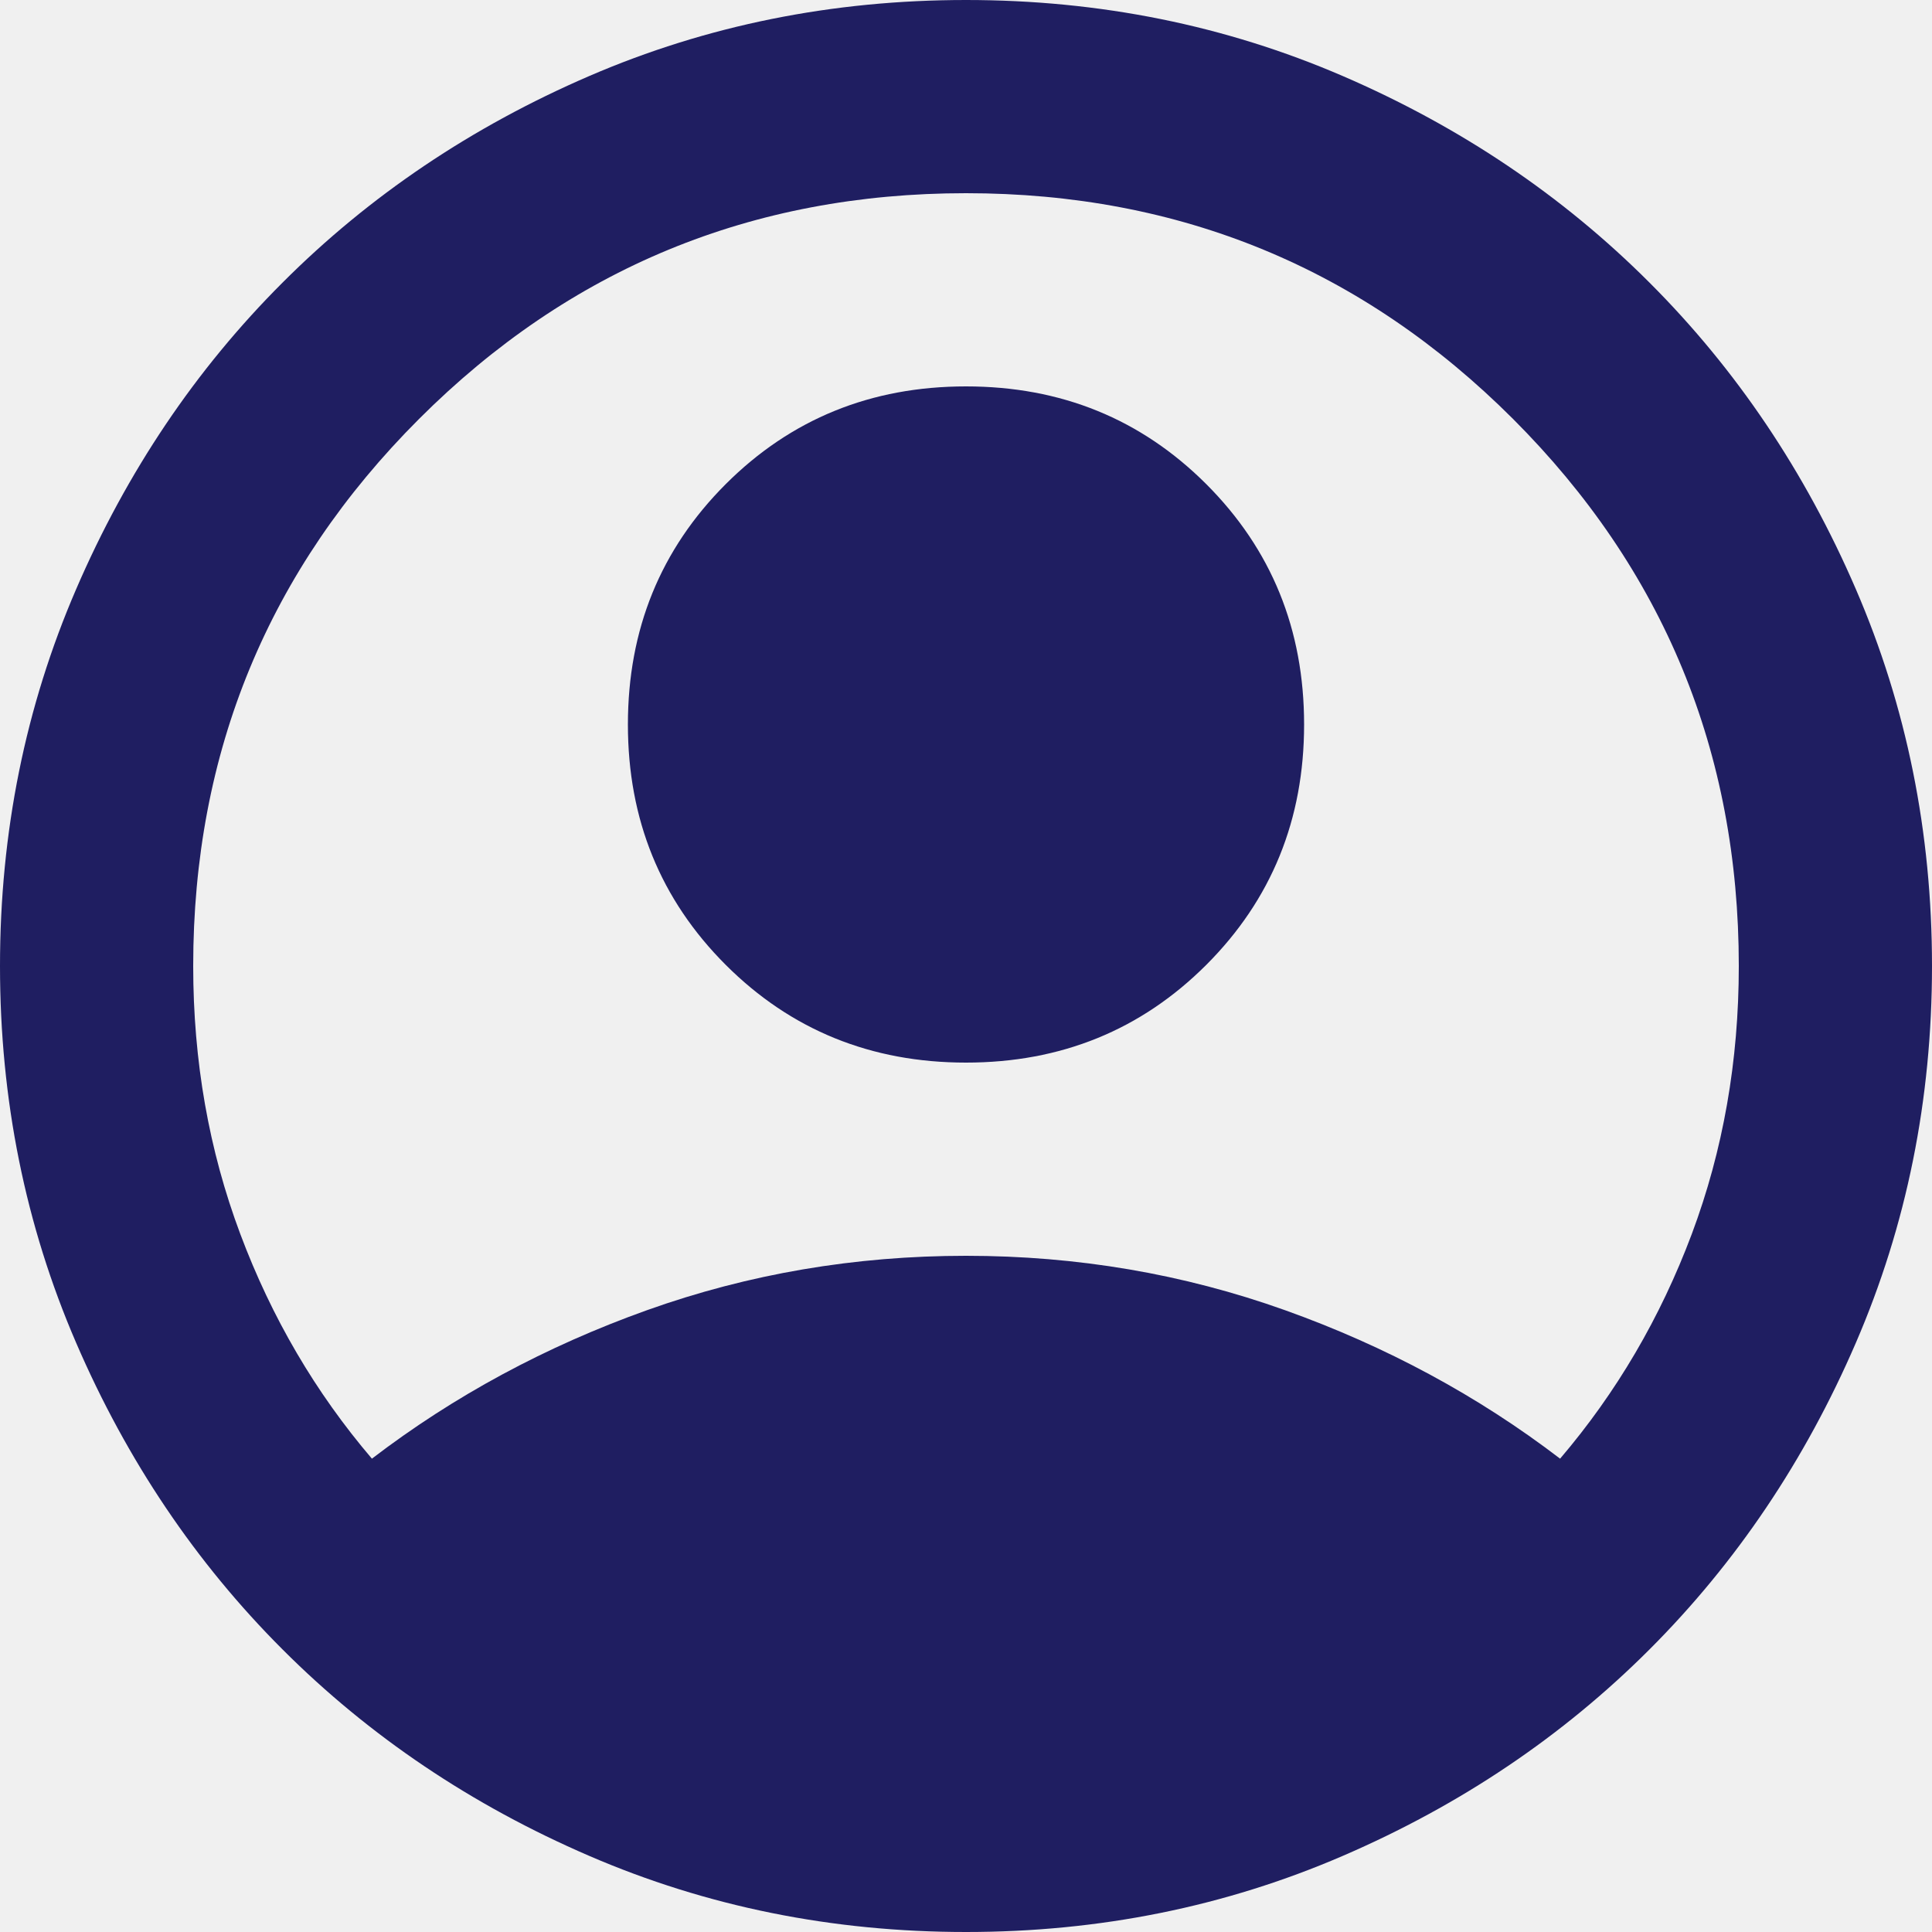
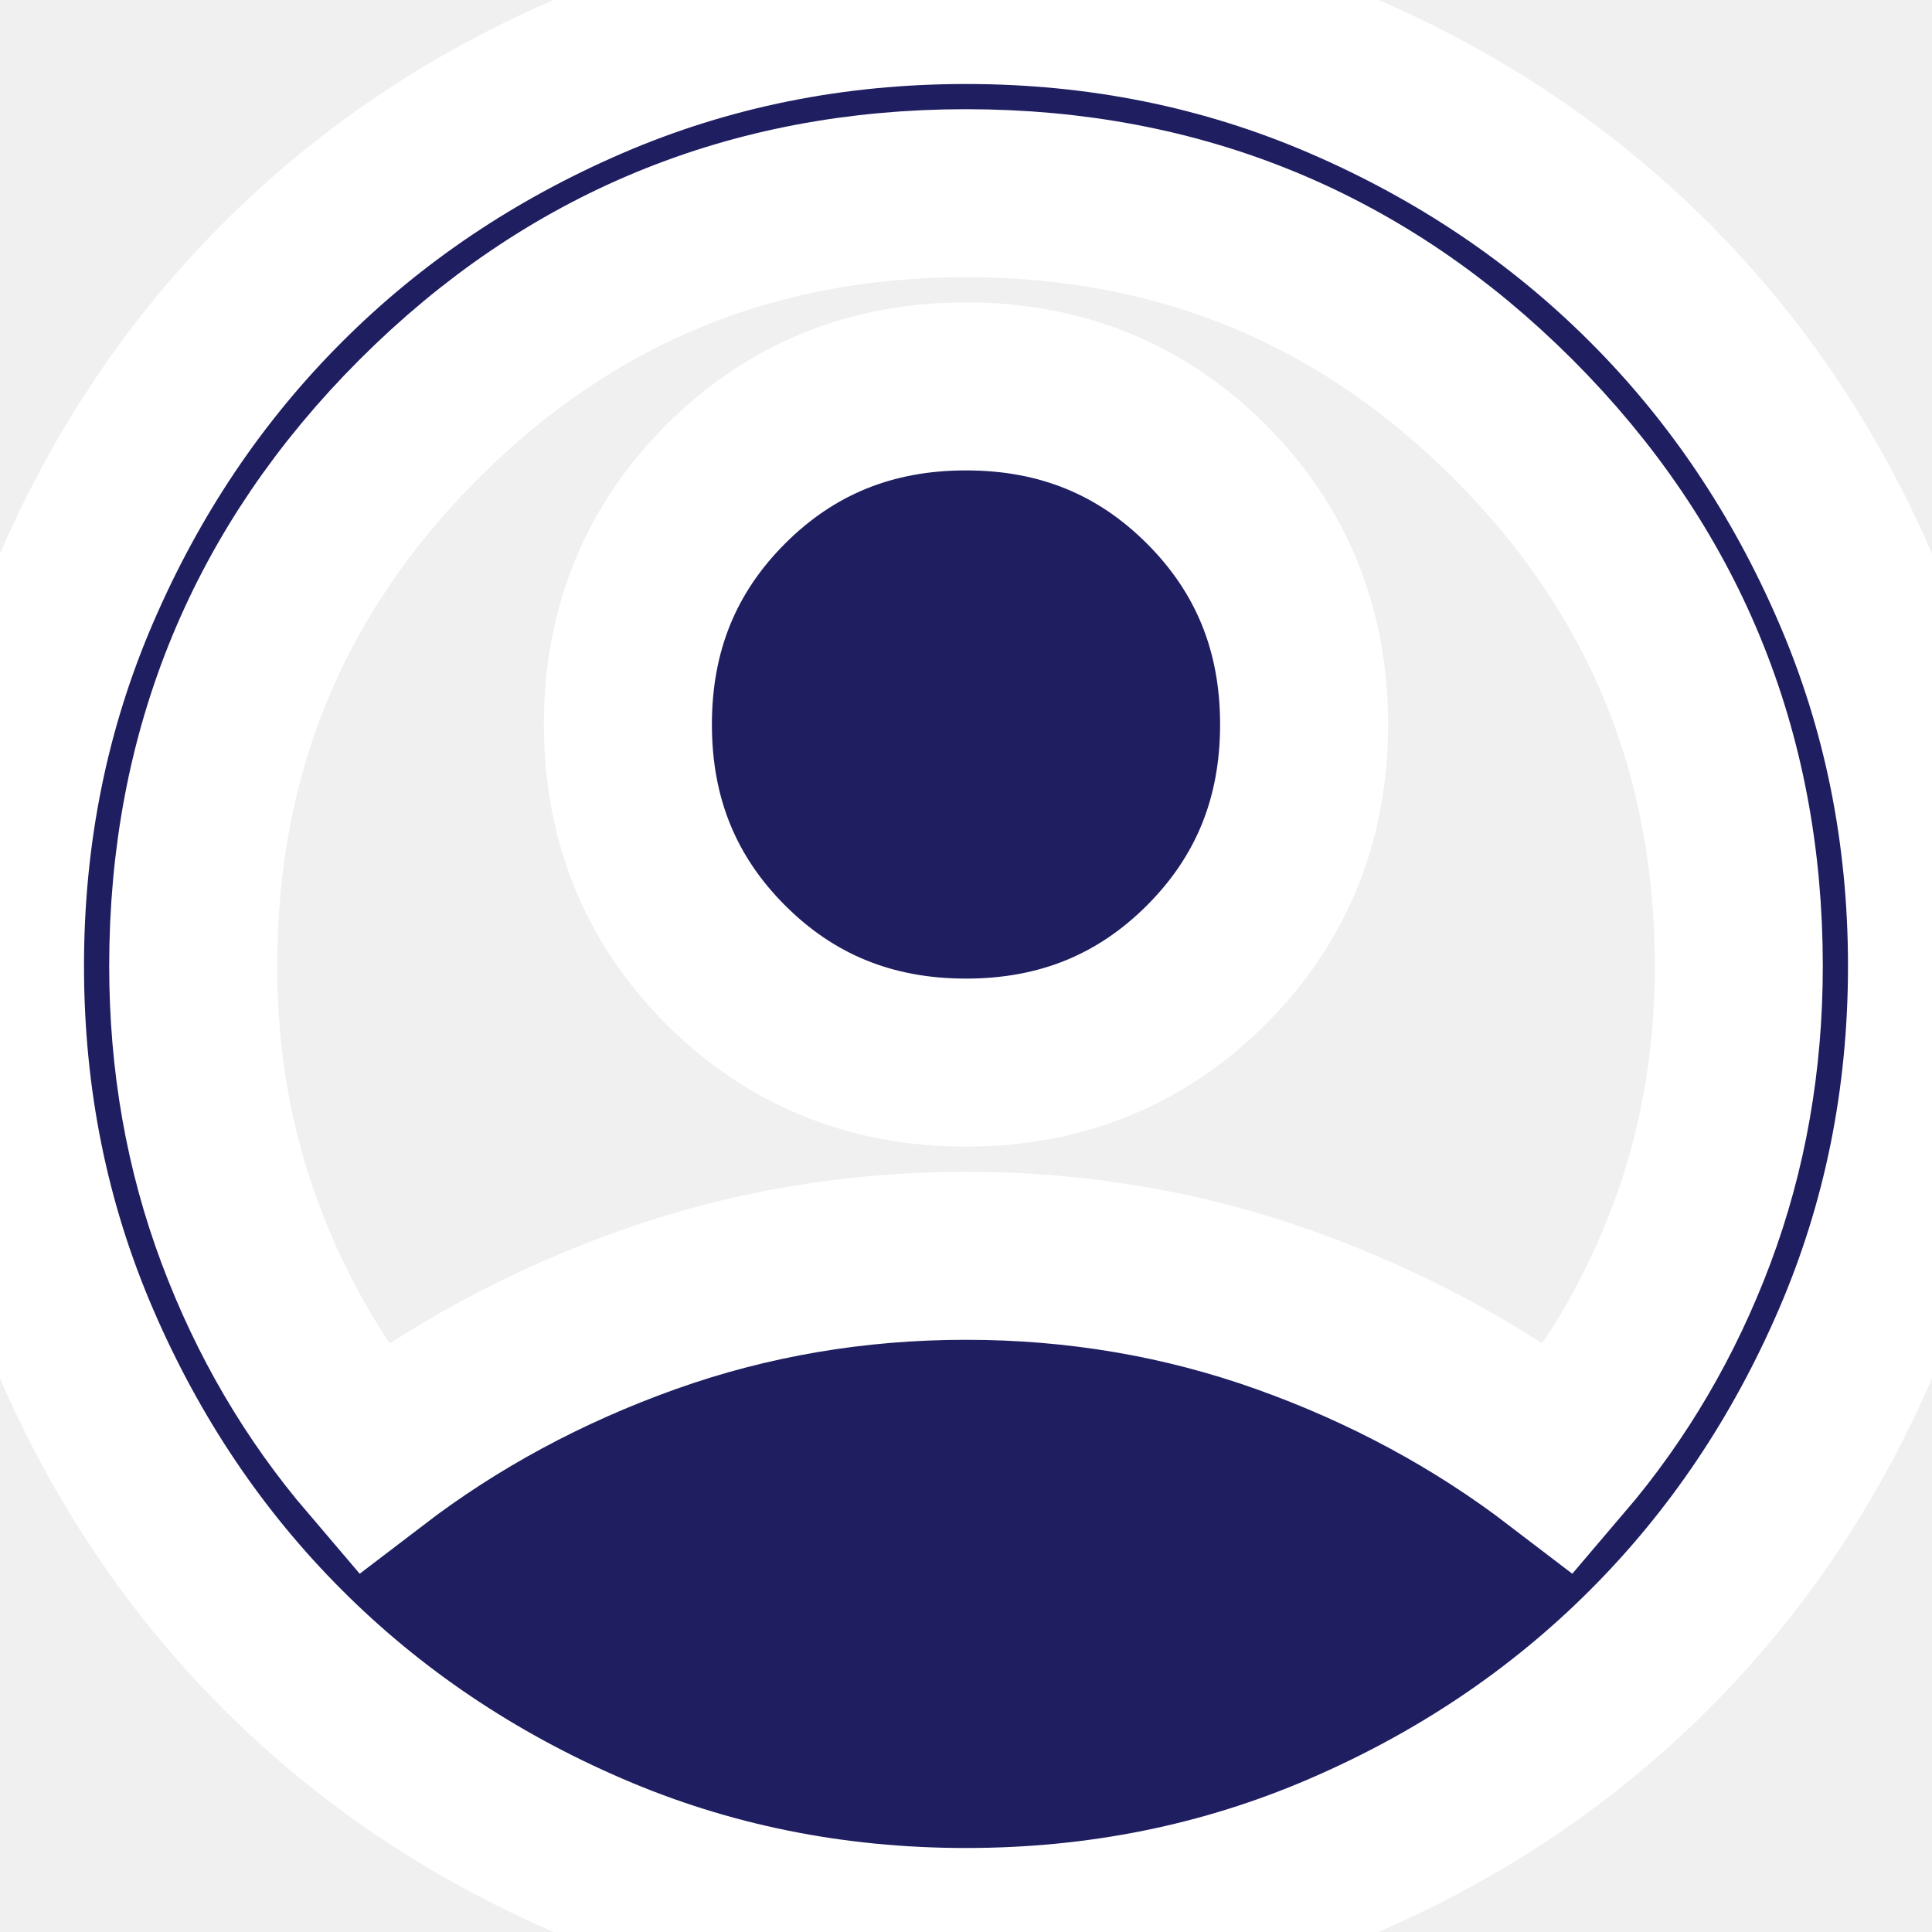
<svg xmlns="http://www.w3.org/2000/svg" width="46" height="46" viewBox="0 0 46 46" fill="none">
-   <path d="M8.855 34.73C10.81 33.235 12.995 32.056 15.41 31.193C17.825 30.331 20.355 29.9 23 29.9C25.645 29.9 28.175 30.331 30.59 31.193C33.005 32.056 35.19 33.235 37.145 34.73C38.487 33.158 39.532 31.376 40.28 29.383C41.027 27.389 41.4 25.262 41.4 23C41.4 17.902 39.608 13.56 36.025 9.975C32.44 6.392 28.098 4.6 23 4.6C17.902 4.6 13.561 6.392 9.977 9.975C6.392 13.56 4.6 17.902 4.6 23C4.6 25.262 4.974 27.389 5.722 29.383C6.469 31.376 7.513 33.158 8.855 34.73ZM23 25.3C20.738 25.3 18.831 24.524 17.278 22.972C15.726 21.419 14.95 19.512 14.95 17.25C14.95 14.988 15.726 13.081 17.278 11.528C18.831 9.976 20.738 9.2 23 9.2C25.262 9.2 27.169 9.976 28.722 11.528C30.274 13.081 31.05 14.988 31.05 17.25C31.05 19.512 30.274 21.419 28.722 22.972C27.169 24.524 25.262 25.3 23 25.3ZM23 46C19.818 46 16.828 45.396 14.03 44.188C11.232 42.981 8.797 41.343 6.728 39.273C4.657 37.203 3.019 34.768 1.812 31.97C0.604 29.172 0 26.182 0 23C0 19.818 0.604 16.828 1.812 14.03C3.019 11.232 4.657 8.797 6.728 6.728C8.797 4.657 11.232 3.018 14.03 1.81C16.828 0.603 19.818 0 23 0C26.182 0 29.172 0.603 31.97 1.81C34.768 3.018 37.203 4.657 39.273 6.728C41.343 8.797 42.981 11.232 44.188 14.03C45.396 16.828 46 19.818 46 23C46 26.182 45.396 29.172 44.188 31.97C42.981 34.768 41.343 37.203 39.273 39.273C37.203 41.343 34.768 42.981 31.97 44.188C29.172 45.396 26.182 46 23 46Z" fill="#1F1E61" />
+   <path d="M8.855 34.73C10.81 33.235 12.995 32.056 15.41 31.193C17.825 30.331 20.355 29.9 23 29.9C25.645 29.9 28.175 30.331 30.59 31.193C33.005 32.056 35.19 33.235 37.145 34.73C38.487 33.158 39.532 31.376 40.28 29.383C41.027 27.389 41.4 25.262 41.4 23C41.4 17.902 39.608 13.56 36.025 9.975C32.44 6.392 28.098 4.6 23 4.6C17.902 4.6 13.561 6.392 9.977 9.975C6.392 13.56 4.6 17.902 4.6 23C4.6 25.262 4.974 27.389 5.722 29.383C6.469 31.376 7.513 33.158 8.855 34.73ZM23 25.3C20.738 25.3 18.831 24.524 17.278 22.972C15.726 21.419 14.95 19.512 14.95 17.25C14.95 14.988 15.726 13.081 17.278 11.528C18.831 9.976 20.738 9.2 23 9.2C25.262 9.2 27.169 9.976 28.722 11.528C30.274 13.081 31.05 14.988 31.05 17.25C31.05 19.512 30.274 21.419 28.722 22.972C27.169 24.524 25.262 25.3 23 25.3ZM23 46C19.818 46 16.828 45.396 14.03 44.188C11.232 42.981 8.797 41.343 6.728 39.273C4.657 37.203 3.019 34.768 1.812 31.97C0.604 29.172 0 26.182 0 23C0 19.818 0.604 16.828 1.812 14.03C3.019 11.232 4.657 8.797 6.728 6.728C8.797 4.657 11.232 3.018 14.03 1.81C16.828 0.603 19.818 0 23 0C26.182 0 29.172 0.603 31.97 1.81C34.768 3.018 37.203 4.657 39.273 6.728C41.343 8.797 42.981 11.232 44.188 14.03C45.396 16.828 46 19.818 46 23C46 26.182 45.396 29.172 44.188 31.97C42.981 34.768 41.343 37.203 39.273 39.273C37.203 41.343 34.768 42.981 31.97 44.188C29.172 45.396 26.182 46 23 46Z" fill="#1F1E61" stroke="white" stroke-width="4" />
</svg>
